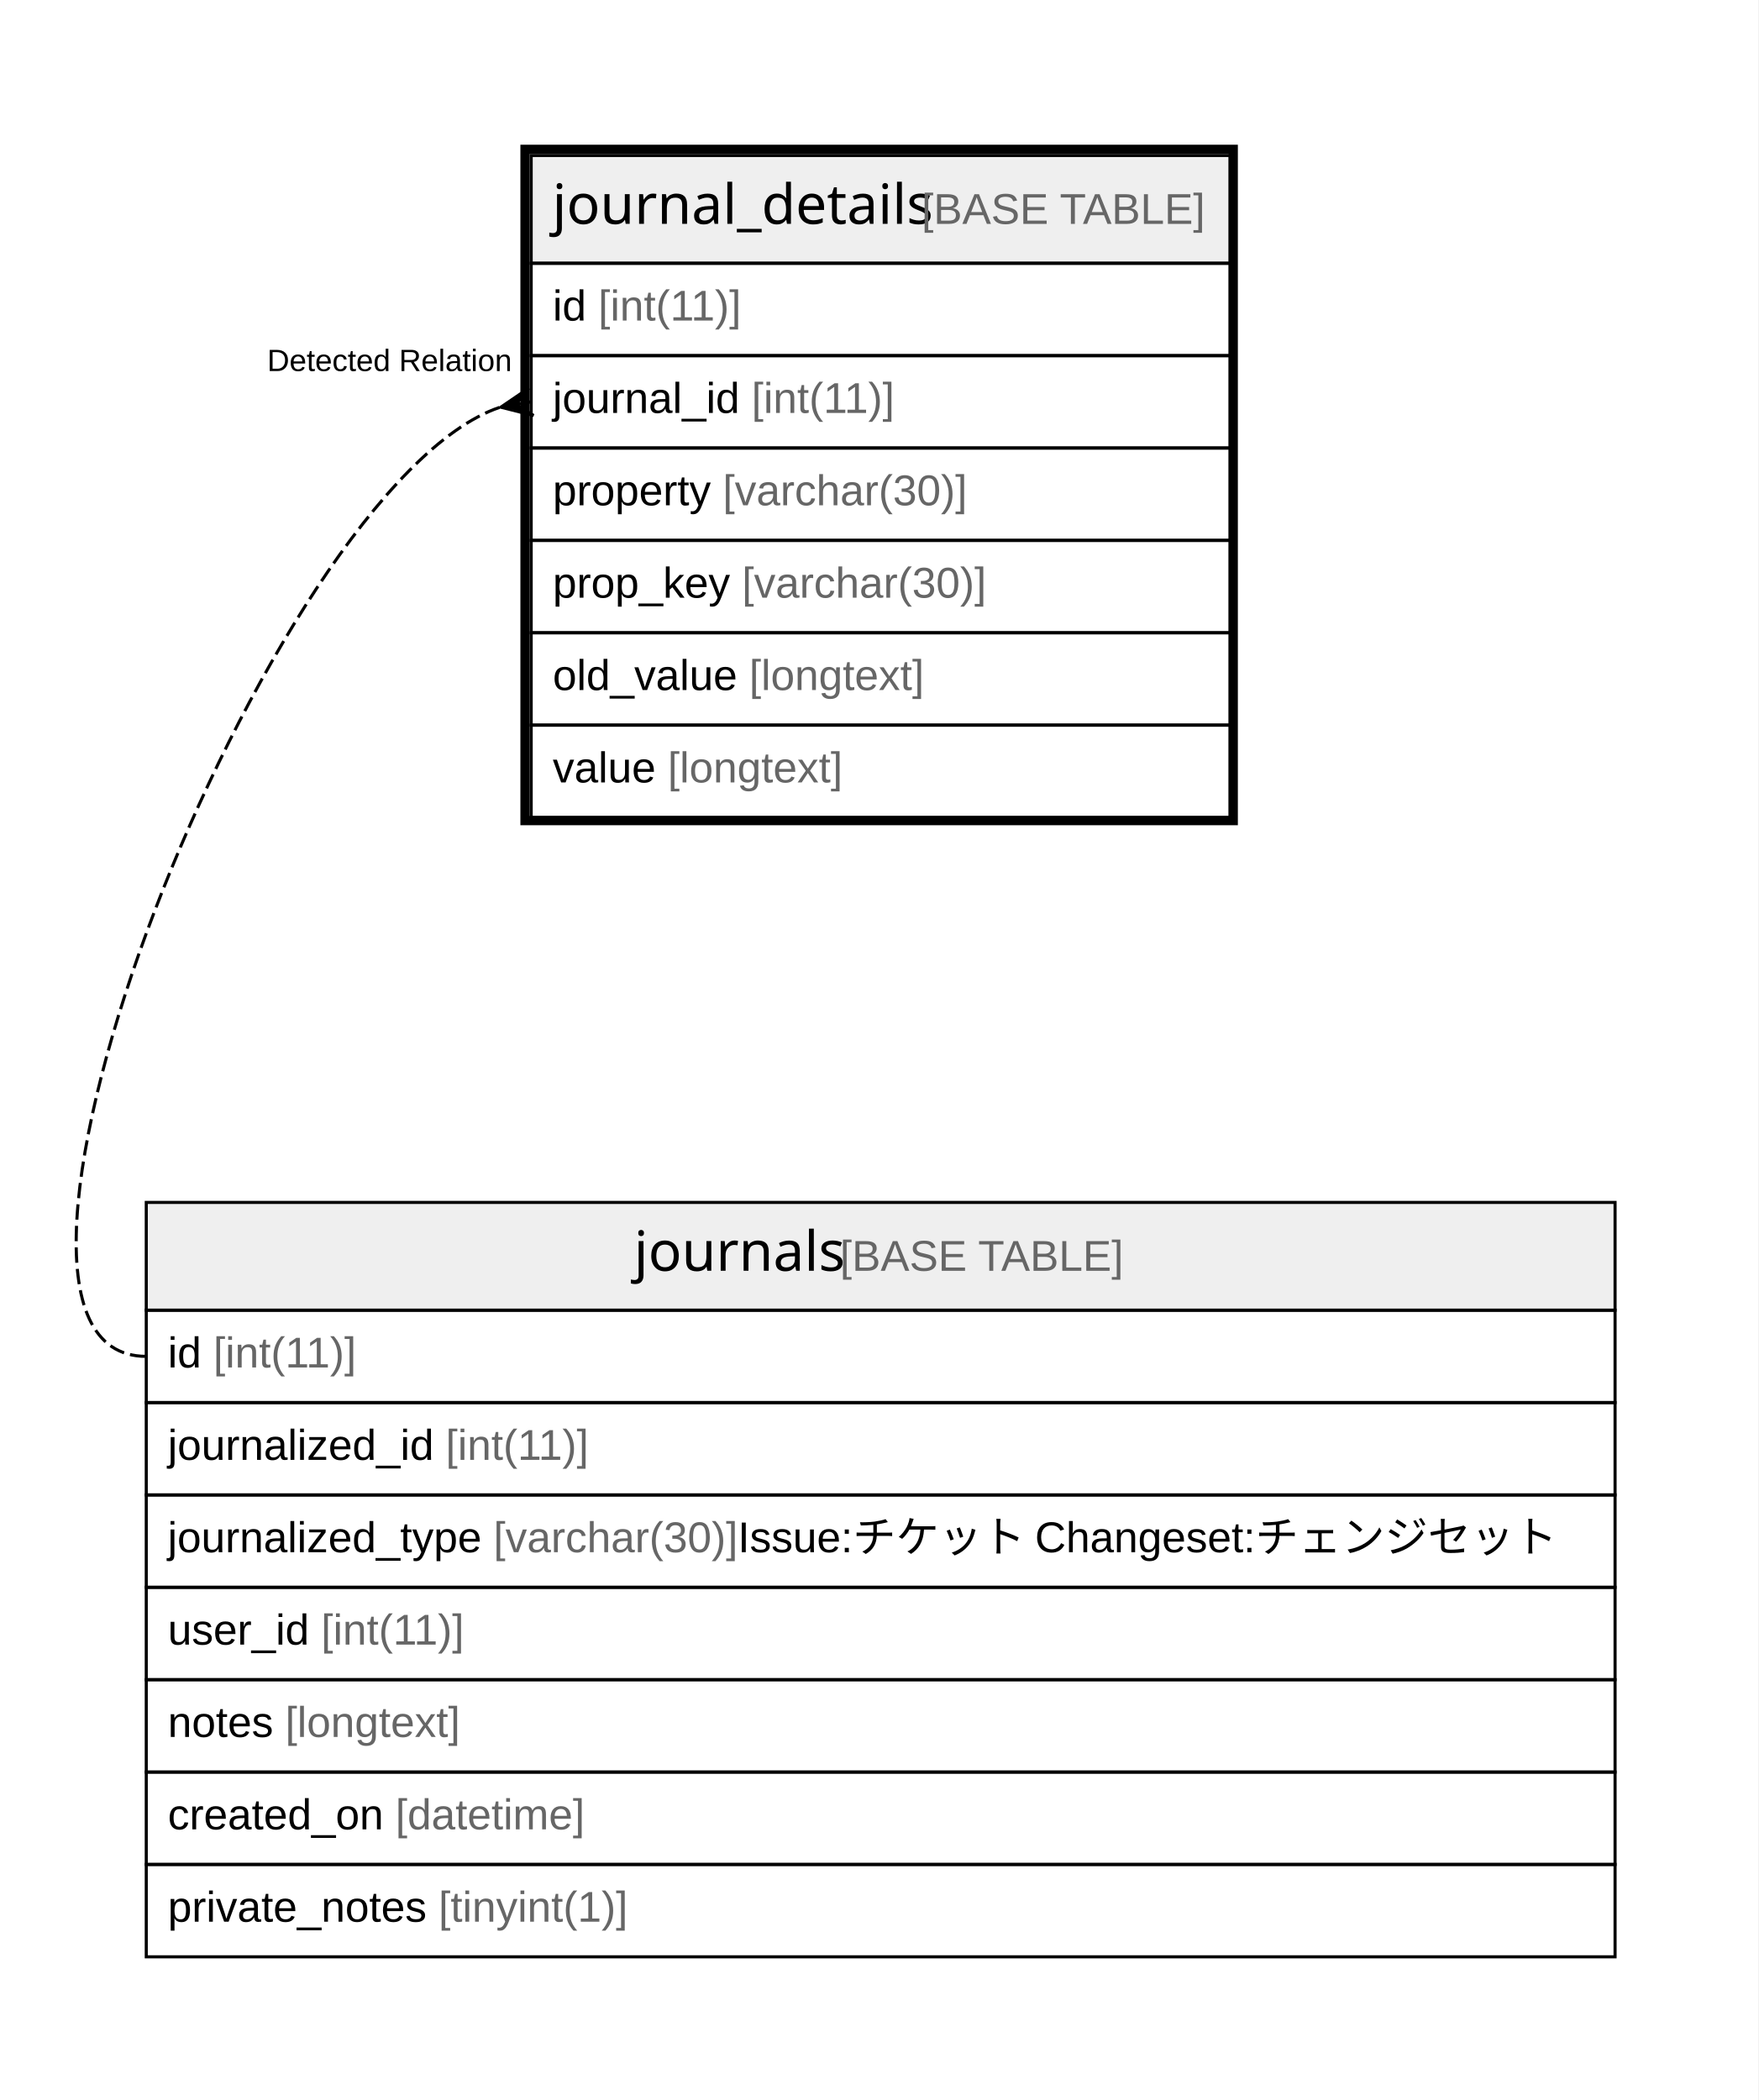
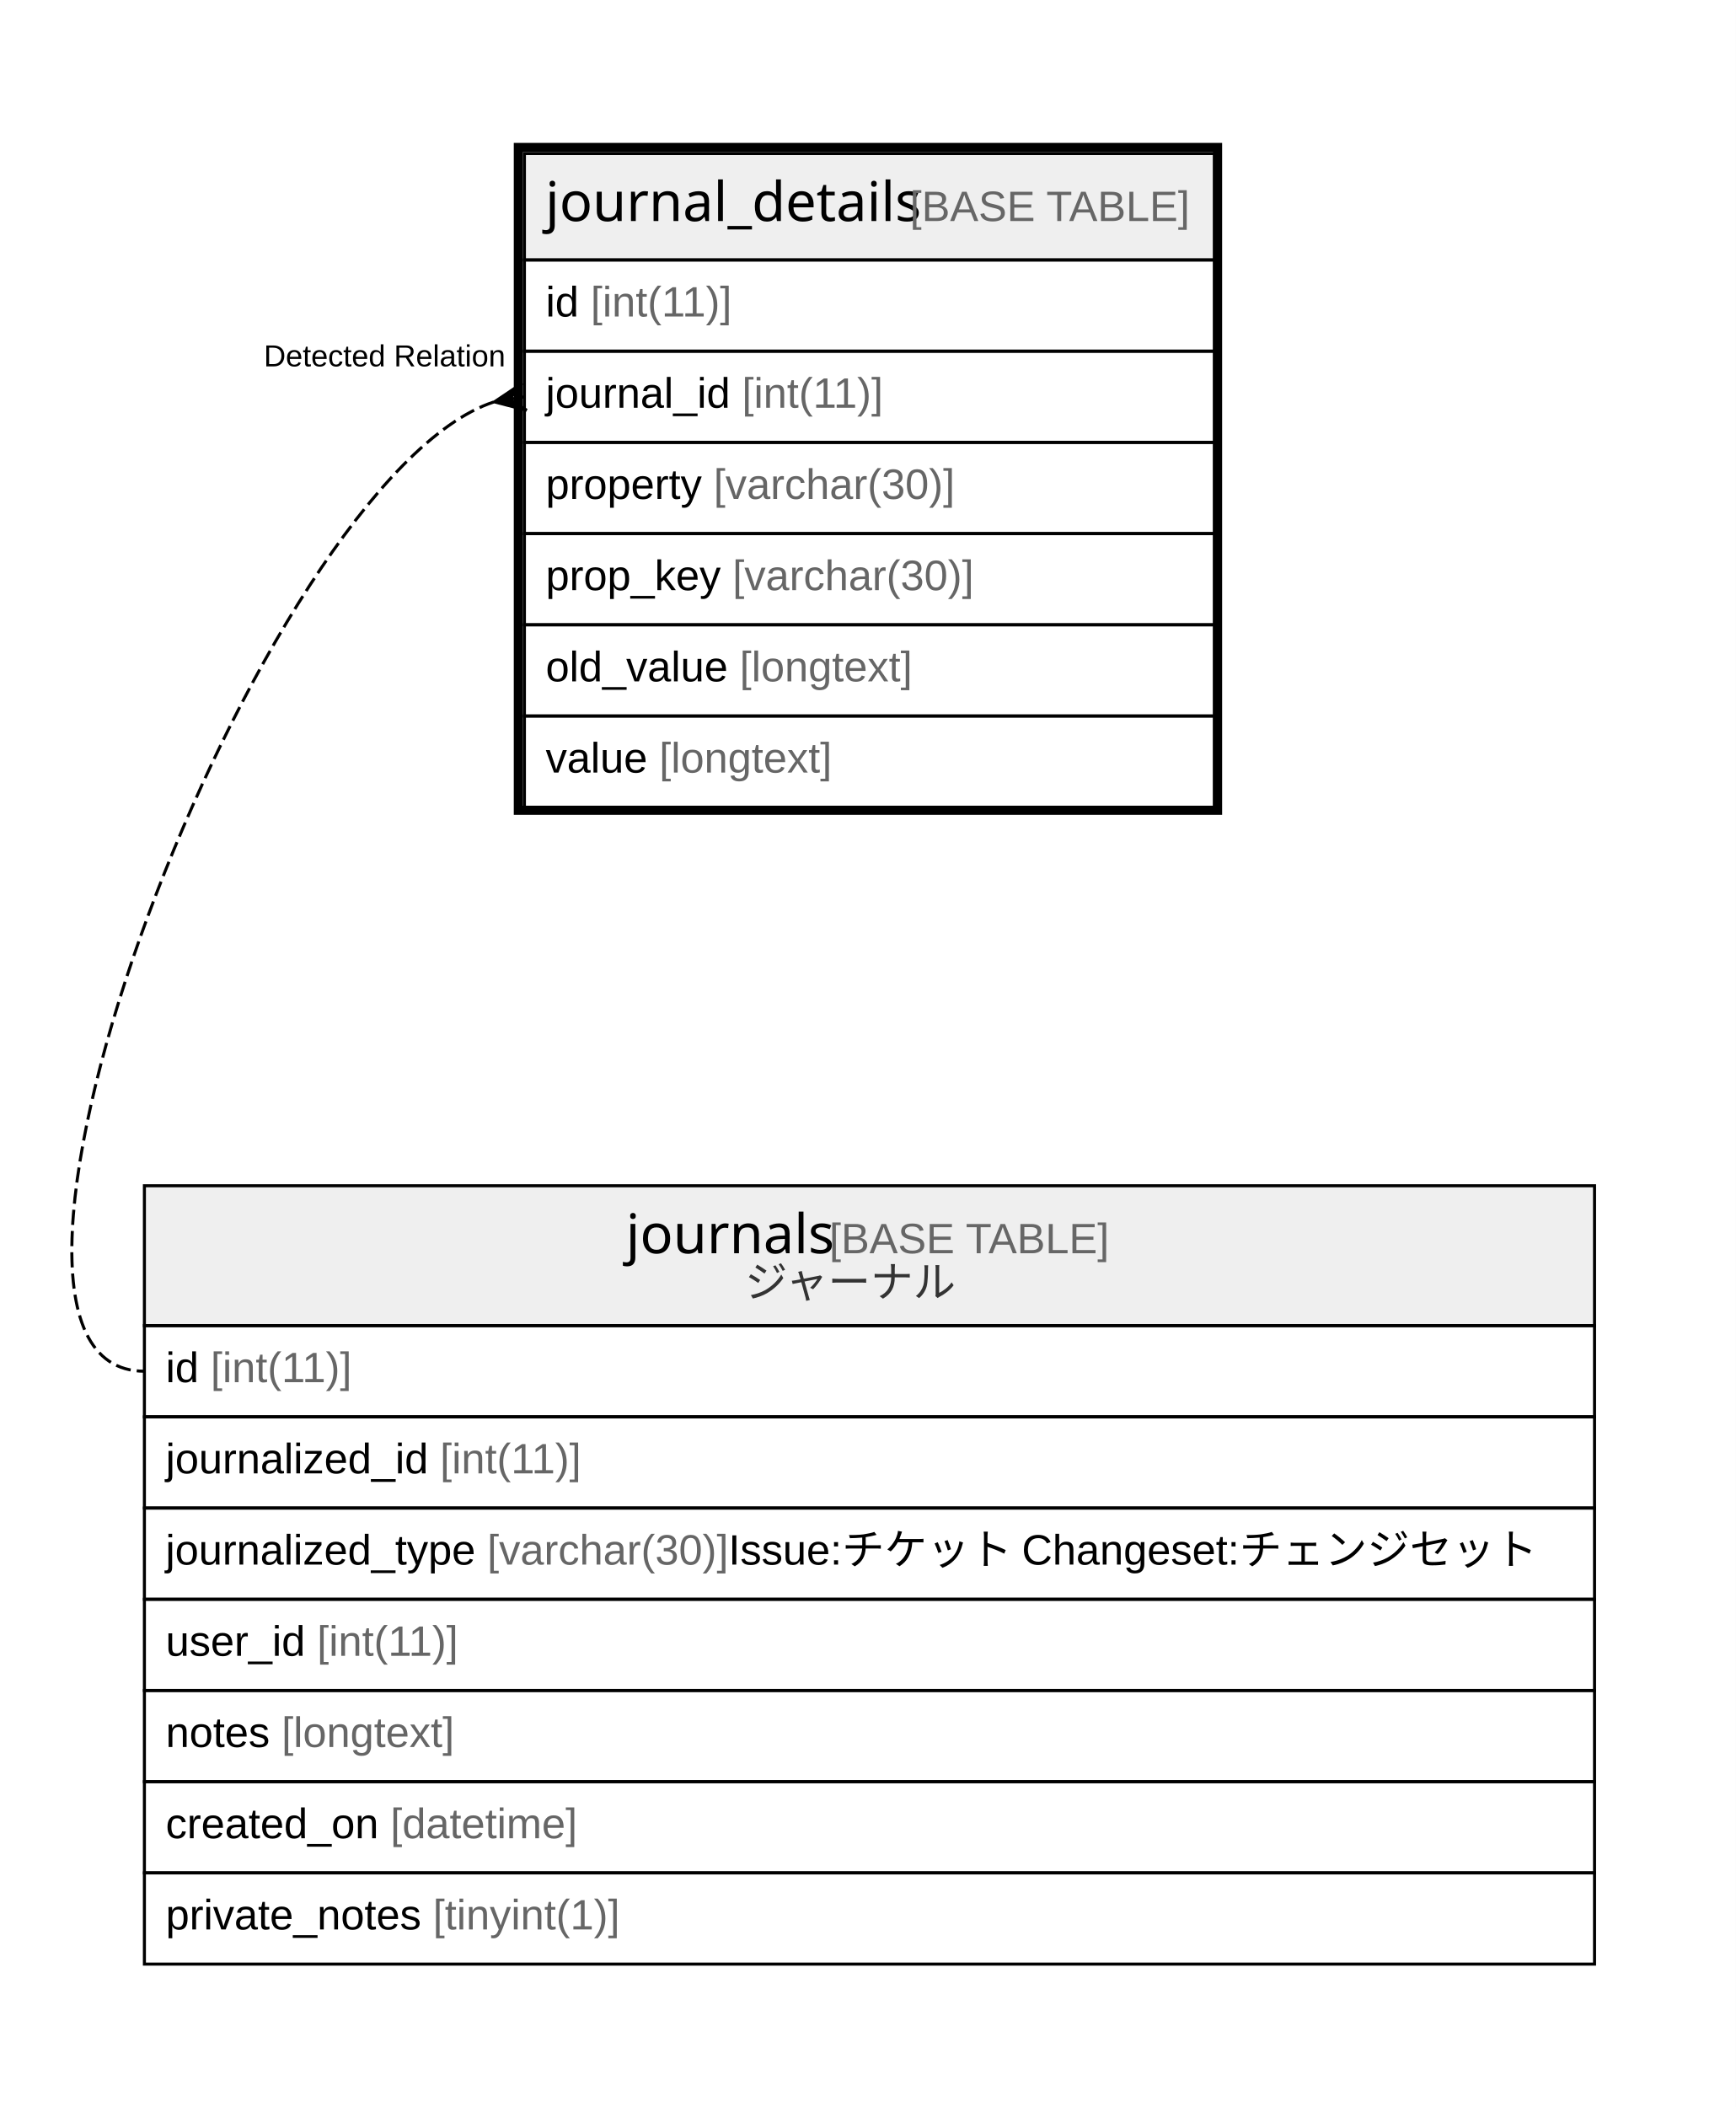
- <svg xmlns="http://www.w3.org/2000/svg" width="571pt" height="682pt" viewBox="0.00 0.00 571.00 682.00">
-   <g id="graph0" class="graph" transform="scale(1 1) rotate(0) translate(4 678)">
-     <polygon fill="#ffffff" stroke="transparent" points="-4,4 -4,-678 567,-678 567,4 -4,4" />
+ <svg xmlns="http://www.w3.org/2000/svg" width="571pt" height="693pt" viewBox="0.00 0.00 571.00 693.00">
+   <g id="graph0" class="graph" transform="scale(1 1) rotate(0) translate(4 689)">
+     <polygon fill="#ffffff" stroke="transparent" points="-4,4 -4,-689 567,-689 567,4 -4,4" />
    <g id="node1" class="node">
-       <polygon fill="#efefef" stroke="transparent" points="168.5,-592.5 168.5,-627.5 395.5,-627.5 395.5,-592.5 168.5,-592.5" />
-       <polygon fill="none" stroke="#000000" points="168.5,-592.5 168.5,-627.5 395.5,-627.5 395.5,-592.5 168.5,-592.5" />
-       <text text-anchor="start" x="175.363" y="-605.3" font-family="Arial Bold" font-size="18.00" fill="#000000">journal_details</text>
-       <text text-anchor="start" x="291.384" y="-605.3" font-family="Arial" font-size="14.00" fill="#000000"> </text>
-       <text text-anchor="start" x="295.274" y="-605.3" font-family="Arial" font-size="14.00" fill="#666666">[BASE TABLE]</text>
-       <polygon fill="none" stroke="#000000" points="168.5,-562.5 168.5,-592.5 395.5,-592.5 395.5,-562.5 168.5,-562.5" />
-       <text text-anchor="start" x="175.5" y="-573.9" font-family="Arial" font-size="14.00" fill="#000000">id </text>
-       <text text-anchor="start" x="190.28" y="-573.9" font-family="Arial" font-size="14.00" fill="#666666">[int(11)]</text>
-       <polygon fill="none" stroke="#000000" points="168.5,-532.5 168.5,-562.5 395.5,-562.5 395.5,-532.5 168.5,-532.5" />
-       <text text-anchor="start" x="175.5" y="-543.9" font-family="Arial" font-size="14.00" fill="#000000">journal_id </text>
-       <text text-anchor="start" x="240.067" y="-543.9" font-family="Arial" font-size="14.00" fill="#666666">[int(11)]</text>
-       <polygon fill="none" stroke="#000000" points="168.5,-502.5 168.5,-532.5 395.5,-532.5 395.5,-502.5 168.5,-502.5" />
-       <text text-anchor="start" x="175.5" y="-513.9" font-family="Arial" font-size="14.00" fill="#000000">property </text>
-       <text text-anchor="start" x="230.733" y="-513.9" font-family="Arial" font-size="14.00" fill="#666666">[varchar(30)]</text>
-       <polygon fill="none" stroke="#000000" points="168.5,-472.5 168.5,-502.5 395.5,-502.5 395.5,-472.5 168.5,-472.5" />
-       <text text-anchor="start" x="175.5" y="-483.9" font-family="Arial" font-size="14.00" fill="#000000">prop_key </text>
-       <text text-anchor="start" x="236.964" y="-483.9" font-family="Arial" font-size="14.00" fill="#666666">[varchar(30)]</text>
-       <polygon fill="none" stroke="#000000" points="168.5,-442.5 168.5,-472.5 395.5,-472.5 395.5,-442.5 168.5,-442.5" />
-       <text text-anchor="start" x="175.5" y="-453.9" font-family="Arial" font-size="14.00" fill="#000000">old_value </text>
-       <text text-anchor="start" x="239.299" y="-453.9" font-family="Arial" font-size="14.00" fill="#666666">[longtext]</text>
-       <polygon fill="none" stroke="#000000" points="168.5,-412.5 168.5,-442.5 395.5,-442.5 395.5,-412.5 168.5,-412.5" />
-       <text text-anchor="start" x="175.5" y="-423.9" font-family="Arial" font-size="14.00" fill="#000000">value </text>
-       <text text-anchor="start" x="212.845" y="-423.9" font-family="Arial" font-size="14.00" fill="#666666">[longtext]</text>
-       <polygon fill="none" stroke="#000000" stroke-width="3" points="166.5,-411.5 166.5,-629.5 396.5,-629.5 396.5,-411.5 166.5,-411.5" />
+       <polygon fill="#efefef" stroke="transparent" points="168.5,-603.5 168.5,-638.5 395.5,-638.5 395.5,-603.5 168.5,-603.5" />
+       <polygon fill="none" stroke="#000000" points="168.5,-603.5 168.5,-638.5 395.5,-638.5 395.5,-603.5 168.5,-603.5" />
+       <text text-anchor="start" x="175.363" y="-616.3" font-family="Arial Bold" font-size="18.00" fill="#000000">journal_details</text>
+       <text text-anchor="start" x="291.384" y="-616.3" font-family="Arial" font-size="14.00" fill="#000000"> </text>
+       <text text-anchor="start" x="295.274" y="-616.3" font-family="Arial" font-size="14.00" fill="#666666">[BASE TABLE]</text>
+       <polygon fill="none" stroke="#000000" points="168.5,-573.5 168.5,-603.5 395.5,-603.5 395.5,-573.5 168.5,-573.5" />
+       <text text-anchor="start" x="175.5" y="-584.9" font-family="Arial" font-size="14.00" fill="#000000">id </text>
+       <text text-anchor="start" x="190.28" y="-584.9" font-family="Arial" font-size="14.00" fill="#666666">[int(11)]</text>
+       <polygon fill="none" stroke="#000000" points="168.5,-543.5 168.5,-573.5 395.5,-573.5 395.5,-543.5 168.5,-543.5" />
+       <text text-anchor="start" x="175.5" y="-554.9" font-family="Arial" font-size="14.00" fill="#000000">journal_id </text>
+       <text text-anchor="start" x="240.067" y="-554.9" font-family="Arial" font-size="14.00" fill="#666666">[int(11)]</text>
+       <polygon fill="none" stroke="#000000" points="168.5,-513.5 168.5,-543.5 395.5,-543.5 395.5,-513.5 168.5,-513.5" />
+       <text text-anchor="start" x="175.5" y="-524.9" font-family="Arial" font-size="14.00" fill="#000000">property </text>
+       <text text-anchor="start" x="230.733" y="-524.9" font-family="Arial" font-size="14.00" fill="#666666">[varchar(30)]</text>
+       <polygon fill="none" stroke="#000000" points="168.5,-483.5 168.5,-513.5 395.5,-513.5 395.5,-483.5 168.5,-483.5" />
+       <text text-anchor="start" x="175.5" y="-494.9" font-family="Arial" font-size="14.00" fill="#000000">prop_key </text>
+       <text text-anchor="start" x="236.964" y="-494.9" font-family="Arial" font-size="14.00" fill="#666666">[varchar(30)]</text>
+       <polygon fill="none" stroke="#000000" points="168.5,-453.5 168.5,-483.5 395.5,-483.5 395.5,-453.5 168.5,-453.5" />
+       <text text-anchor="start" x="175.5" y="-464.9" font-family="Arial" font-size="14.00" fill="#000000">old_value </text>
+       <text text-anchor="start" x="239.299" y="-464.9" font-family="Arial" font-size="14.00" fill="#666666">[longtext]</text>
+       <polygon fill="none" stroke="#000000" points="168.5,-423.5 168.5,-453.5 395.5,-453.5 395.5,-423.5 168.5,-423.5" />
+       <text text-anchor="start" x="175.5" y="-434.9" font-family="Arial" font-size="14.00" fill="#000000">value </text>
+       <text text-anchor="start" x="212.845" y="-434.9" font-family="Arial" font-size="14.00" fill="#666666">[longtext]</text>
+       <polygon fill="none" stroke="#000000" stroke-width="3" points="166.5,-422.5 166.5,-640.5 396.5,-640.5 396.5,-422.5 166.5,-422.5" />
    </g>
    <g id="node2" class="node">
-       <polygon fill="#efefef" stroke="transparent" points="43.5,-252.5 43.5,-287.5 520.5,-287.5 520.5,-252.5 43.5,-252.5" />
-       <polygon fill="none" stroke="#000000" points="43.5,-252.5 43.5,-287.5 520.5,-287.5 520.5,-252.5 43.5,-252.5" />
-       <text text-anchor="start" x="201.87" y="-265.3" font-family="Arial Bold" font-size="18.00" fill="#000000">journals</text>
-       <text text-anchor="start" x="264.876" y="-265.3" font-family="Arial" font-size="14.00" fill="#000000"> </text>
-       <text text-anchor="start" x="268.766" y="-265.3" font-family="Arial" font-size="14.00" fill="#666666">[BASE TABLE]</text>
-       <polygon fill="none" stroke="#000000" points="43.5,-222.5 43.5,-252.5 520.5,-252.5 520.5,-222.5 43.5,-222.5" />
-       <text text-anchor="start" x="50.5" y="-233.9" font-family="Arial" font-size="14.00" fill="#000000">id </text>
-       <text text-anchor="start" x="65.28" y="-233.9" font-family="Arial" font-size="14.00" fill="#666666">[int(11)]</text>
-       <polygon fill="none" stroke="#000000" points="43.5,-192.5 43.5,-222.5 520.5,-222.5 520.5,-192.5 43.5,-192.5" />
-       <text text-anchor="start" x="50.5" y="-203.9" font-family="Arial" font-size="14.00" fill="#000000">journalized_id </text>
-       <text text-anchor="start" x="140.738" y="-203.9" font-family="Arial" font-size="14.00" fill="#666666">[int(11)]</text>
-       <polygon fill="none" stroke="#000000" points="43.5,-162.5 43.5,-192.5 520.5,-192.5 520.5,-162.5 43.5,-162.5" />
-       <text text-anchor="start" x="50.458" y="-173.9" font-family="Arial" font-size="14.00" fill="#000000">journalized_type </text>
-       <text text-anchor="start" x="156.262" y="-173.9" font-family="Arial" font-size="14.00" fill="#666666">[varchar(30)]</text>
-       <text text-anchor="start" x="235.599" y="-173.9" font-family="Arial" font-size="14.00" fill="#000000"> Issue:チケット Changeset:チェンジセット </text>
-       <polygon fill="none" stroke="#000000" points="43.5,-132.5 43.5,-162.5 520.5,-162.5 520.5,-132.5 43.5,-132.5" />
-       <text text-anchor="start" x="50.5" y="-143.9" font-family="Arial" font-size="14.00" fill="#000000">user_id </text>
-       <text text-anchor="start" x="100.288" y="-143.9" font-family="Arial" font-size="14.00" fill="#666666">[int(11)]</text>
-       <polygon fill="none" stroke="#000000" points="43.5,-102.5 43.5,-132.5 520.5,-132.5 520.5,-102.5 43.5,-102.5" />
-       <text text-anchor="start" x="50.5" y="-113.9" font-family="Arial" font-size="14.00" fill="#000000">notes </text>
-       <text text-anchor="start" x="88.629" y="-113.9" font-family="Arial" font-size="14.00" fill="#666666">[longtext]</text>
-       <polygon fill="none" stroke="#000000" points="43.5,-72.5 43.5,-102.5 520.5,-102.5 520.5,-72.5 43.5,-72.5" />
-       <text text-anchor="start" x="50.5" y="-83.9" font-family="Arial" font-size="14.00" fill="#000000">created_on </text>
-       <text text-anchor="start" x="124.42" y="-83.9" font-family="Arial" font-size="14.00" fill="#666666">[datetime]</text>
-       <polygon fill="none" stroke="#000000" points="43.5,-42.5 43.5,-72.5 520.5,-72.5 520.5,-42.5 43.5,-42.5" />
-       <text text-anchor="start" x="50.5" y="-53.9" font-family="Arial" font-size="14.00" fill="#000000">private_notes </text>
-       <text text-anchor="start" x="138.417" y="-53.9" font-family="Arial" font-size="14.00" fill="#666666">[tinyint(1)]</text>
+       <polygon fill="#efefef" stroke="transparent" points="43.5,-253 43.5,-299 520.5,-299 520.5,-253 43.5,-253" />
+       <polygon fill="none" stroke="#000000" points="43.5,-253 43.5,-299 520.5,-299 520.5,-253 43.5,-253" />
+       <text text-anchor="start" x="201.87" y="-276.8" font-family="Arial Bold" font-size="18.00" fill="#000000">journals</text>
+       <text text-anchor="start" x="264.876" y="-276.8" font-family="Arial" font-size="14.00" fill="#000000"> </text>
+       <text text-anchor="start" x="268.766" y="-276.8" font-family="Arial" font-size="14.00" fill="#666666">[BASE TABLE]</text>
+       <text text-anchor="start" x="241.046" y="-262.4" font-family="Arial" font-size="14.00" fill="#333333">ジャーナル</text>
+       <polygon fill="none" stroke="#000000" points="43.5,-223 43.5,-253 520.5,-253 520.5,-223 43.5,-223" />
+       <text text-anchor="start" x="50.5" y="-234.4" font-family="Arial" font-size="14.00" fill="#000000">id </text>
+       <text text-anchor="start" x="65.28" y="-234.4" font-family="Arial" font-size="14.00" fill="#666666">[int(11)]</text>
+       <polygon fill="none" stroke="#000000" points="43.5,-193 43.5,-223 520.5,-223 520.5,-193 43.5,-193" />
+       <text text-anchor="start" x="50.5" y="-204.4" font-family="Arial" font-size="14.00" fill="#000000">journalized_id </text>
+       <text text-anchor="start" x="140.738" y="-204.4" font-family="Arial" font-size="14.00" fill="#666666">[int(11)]</text>
+       <polygon fill="none" stroke="#000000" points="43.5,-163 43.5,-193 520.5,-193 520.5,-163 43.5,-163" />
+       <text text-anchor="start" x="50.458" y="-174.4" font-family="Arial" font-size="14.00" fill="#000000">journalized_type </text>
+       <text text-anchor="start" x="156.262" y="-174.4" font-family="Arial" font-size="14.00" fill="#666666">[varchar(30)]</text>
+       <text text-anchor="start" x="235.599" y="-174.4" font-family="Arial" font-size="14.00" fill="#000000"> Issue:チケット Changeset:チェンジセット </text>
+       <polygon fill="none" stroke="#000000" points="43.5,-133 43.5,-163 520.5,-163 520.5,-133 43.5,-133" />
+       <text text-anchor="start" x="50.5" y="-144.4" font-family="Arial" font-size="14.00" fill="#000000">user_id </text>
+       <text text-anchor="start" x="100.288" y="-144.4" font-family="Arial" font-size="14.00" fill="#666666">[int(11)]</text>
+       <polygon fill="none" stroke="#000000" points="43.5,-103 43.5,-133 520.5,-133 520.5,-103 43.5,-103" />
+       <text text-anchor="start" x="50.5" y="-114.4" font-family="Arial" font-size="14.00" fill="#000000">notes </text>
+       <text text-anchor="start" x="88.629" y="-114.4" font-family="Arial" font-size="14.00" fill="#666666">[longtext]</text>
+       <polygon fill="none" stroke="#000000" points="43.5,-73 43.5,-103 520.5,-103 520.5,-73 43.5,-73" />
+       <text text-anchor="start" x="50.5" y="-84.4" font-family="Arial" font-size="14.00" fill="#000000">created_on </text>
+       <text text-anchor="start" x="124.42" y="-84.4" font-family="Arial" font-size="14.00" fill="#666666">[datetime]</text>
+       <polygon fill="none" stroke="#000000" points="43.5,-43 43.5,-73 520.5,-73 520.5,-43 43.5,-43" />
+       <text text-anchor="start" x="50.5" y="-54.4" font-family="Arial" font-size="14.00" fill="#000000">private_notes </text>
+       <text text-anchor="start" x="138.417" y="-54.4" font-family="Arial" font-size="14.00" fill="#666666">[tinyint(1)]</text>
    </g>
    <g id="edge1" class="edge">
-       <path fill="none" stroke="#000000" stroke-dasharray="5,2" d="M158.205,-545.679C83.393,-520.274 -27.442,-237.5 43.5,-237.5" />
-       <polygon fill="#000000" stroke="#000000" points="158.653,-545.759 167.716,-551.931 163.576,-546.629 168.5,-547.5 168.5,-547.5 168.5,-547.5 163.576,-546.629 169.284,-543.069 158.653,-545.759 158.653,-545.759" />
-       <text text-anchor="start" x="82.768" y="-557.5" font-family="Arial" font-size="10.00" fill="#000000">Detected Relation</text>
+       <path fill="none" stroke="#000000" stroke-dasharray="5,2" d="M158.396,-556.776C81.682,-531.549 -29.663,-238 43.5,-238" />
+       <polygon fill="#000000" stroke="#000000" points="158.643,-556.818 167.743,-562.936 163.571,-557.659 168.5,-558.5 168.5,-558.5 168.5,-558.5 163.571,-557.659 169.257,-554.064 158.643,-556.818 158.643,-556.818" />
+       <text text-anchor="start" x="82.768" y="-568.5" font-family="Arial" font-size="10.00" fill="#000000">Detected Relation</text>
    </g>
  </g>
</svg>
